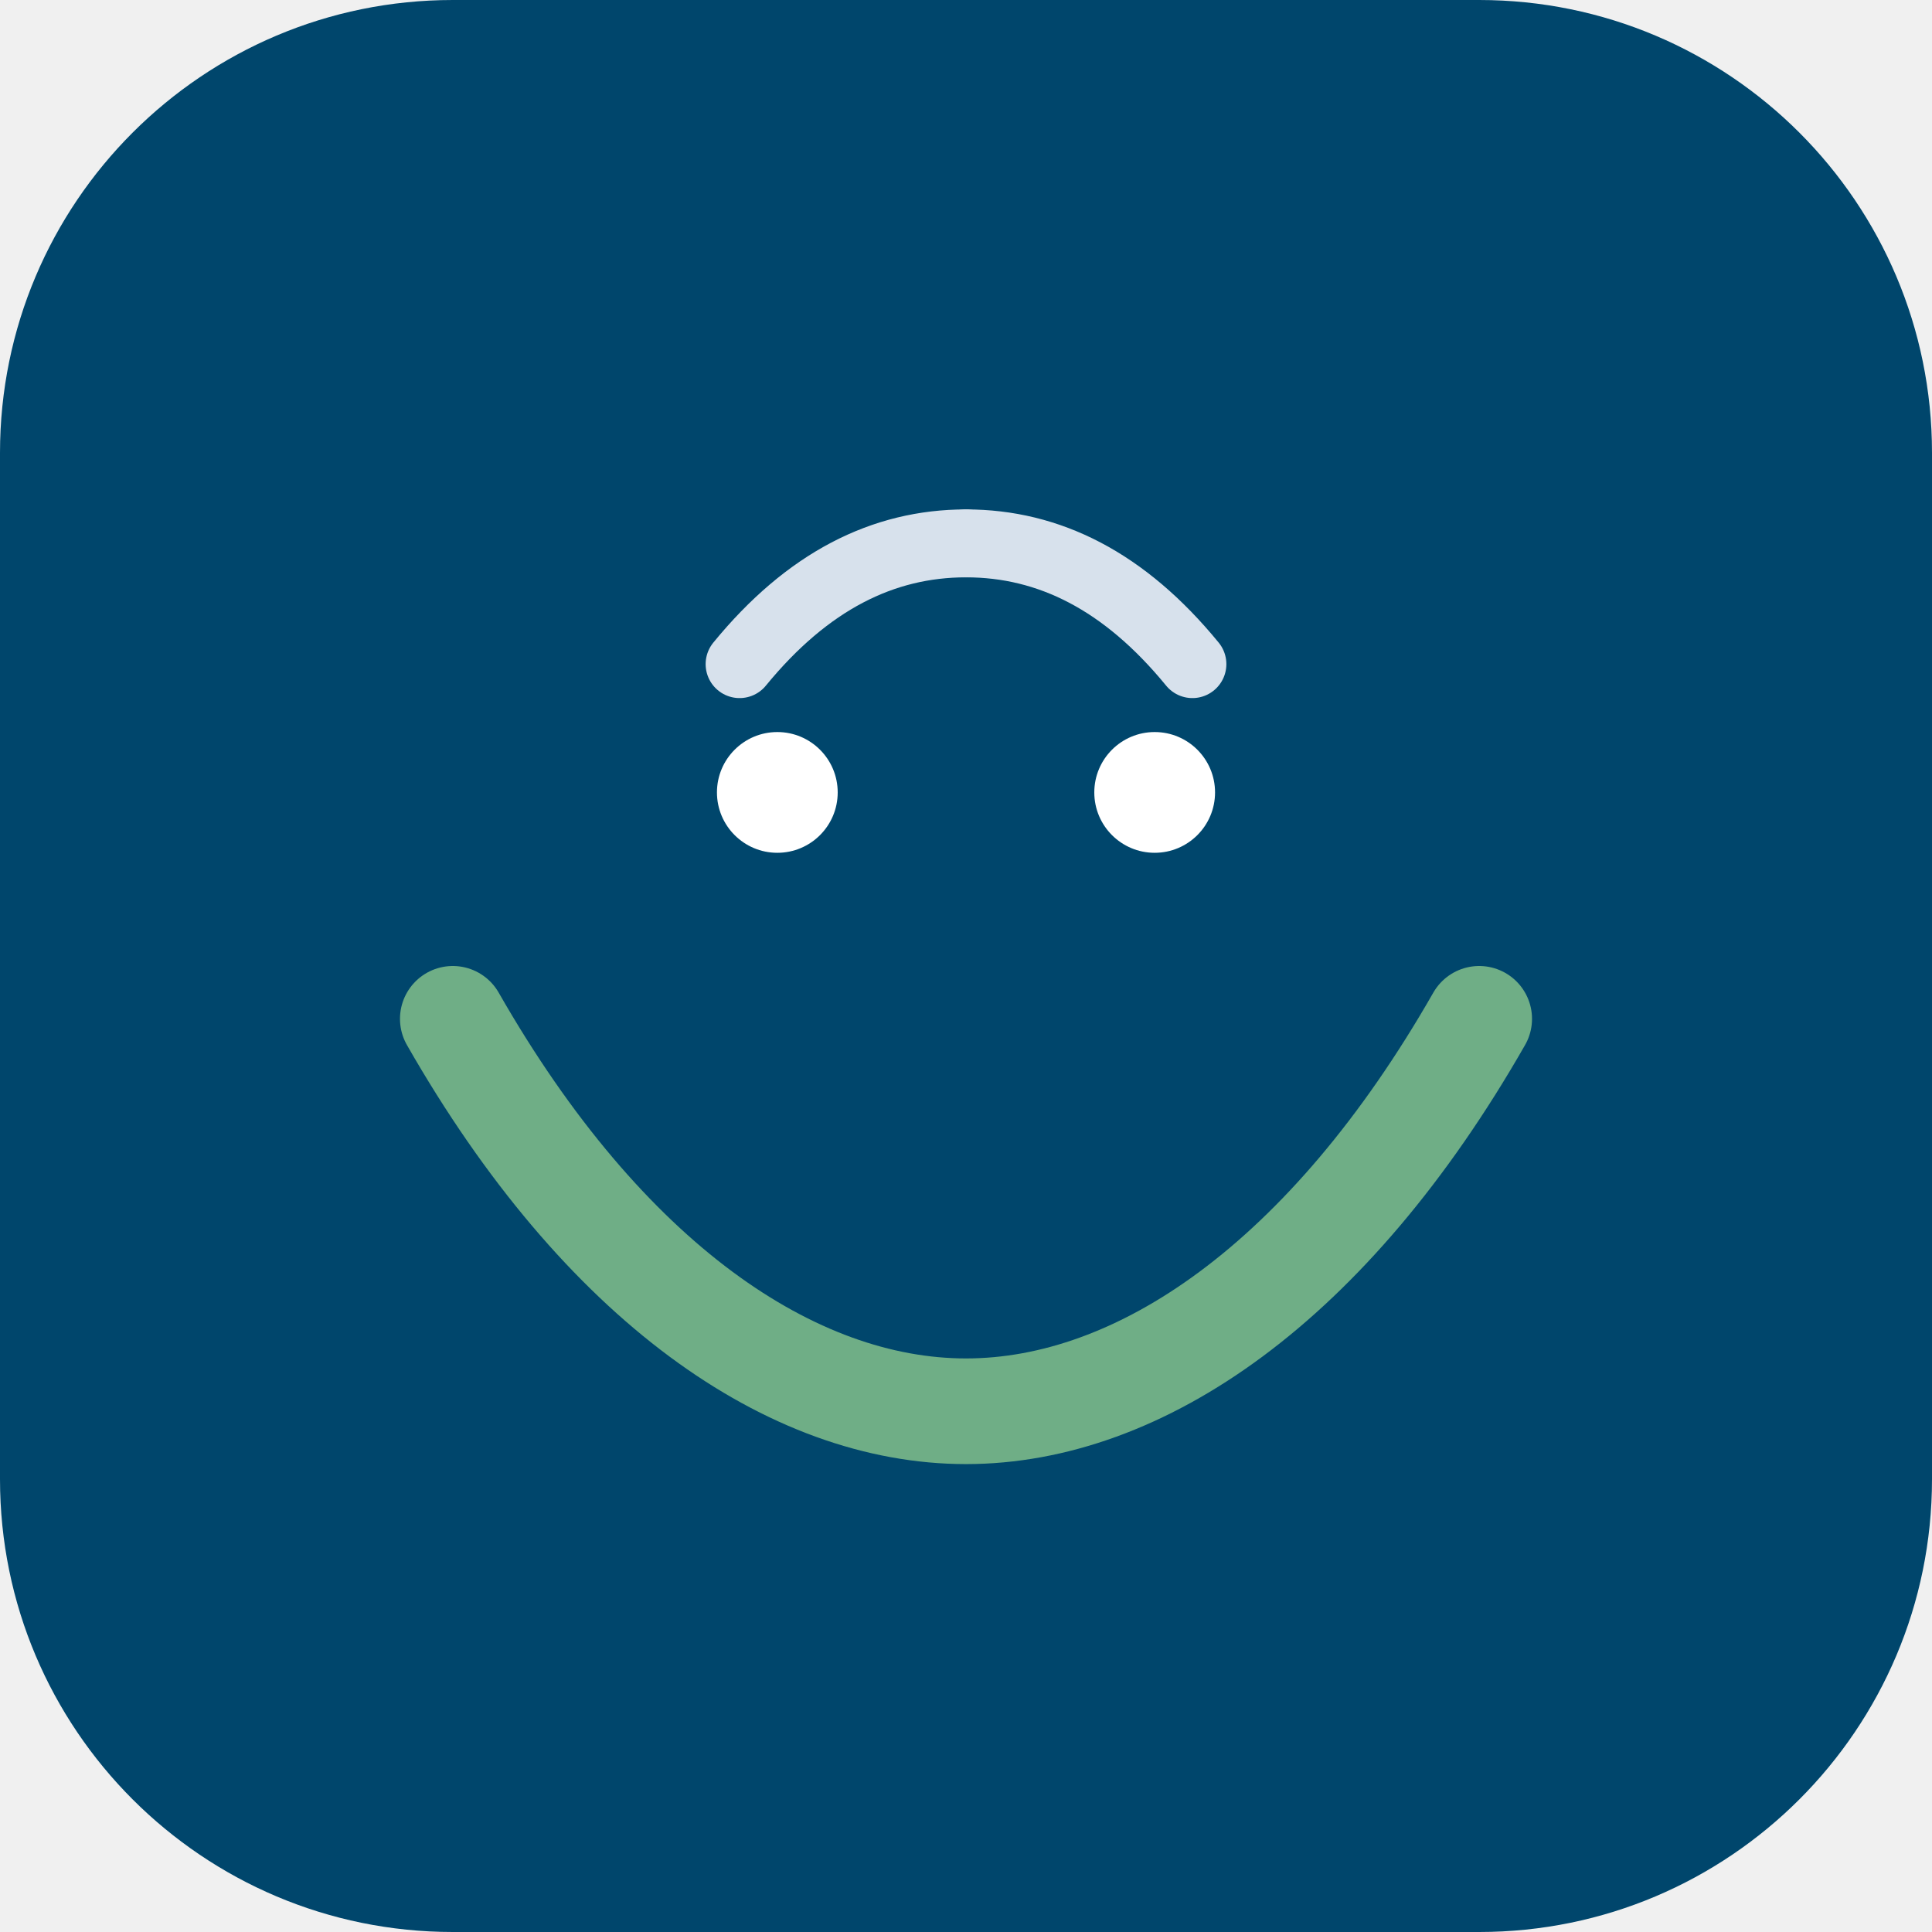
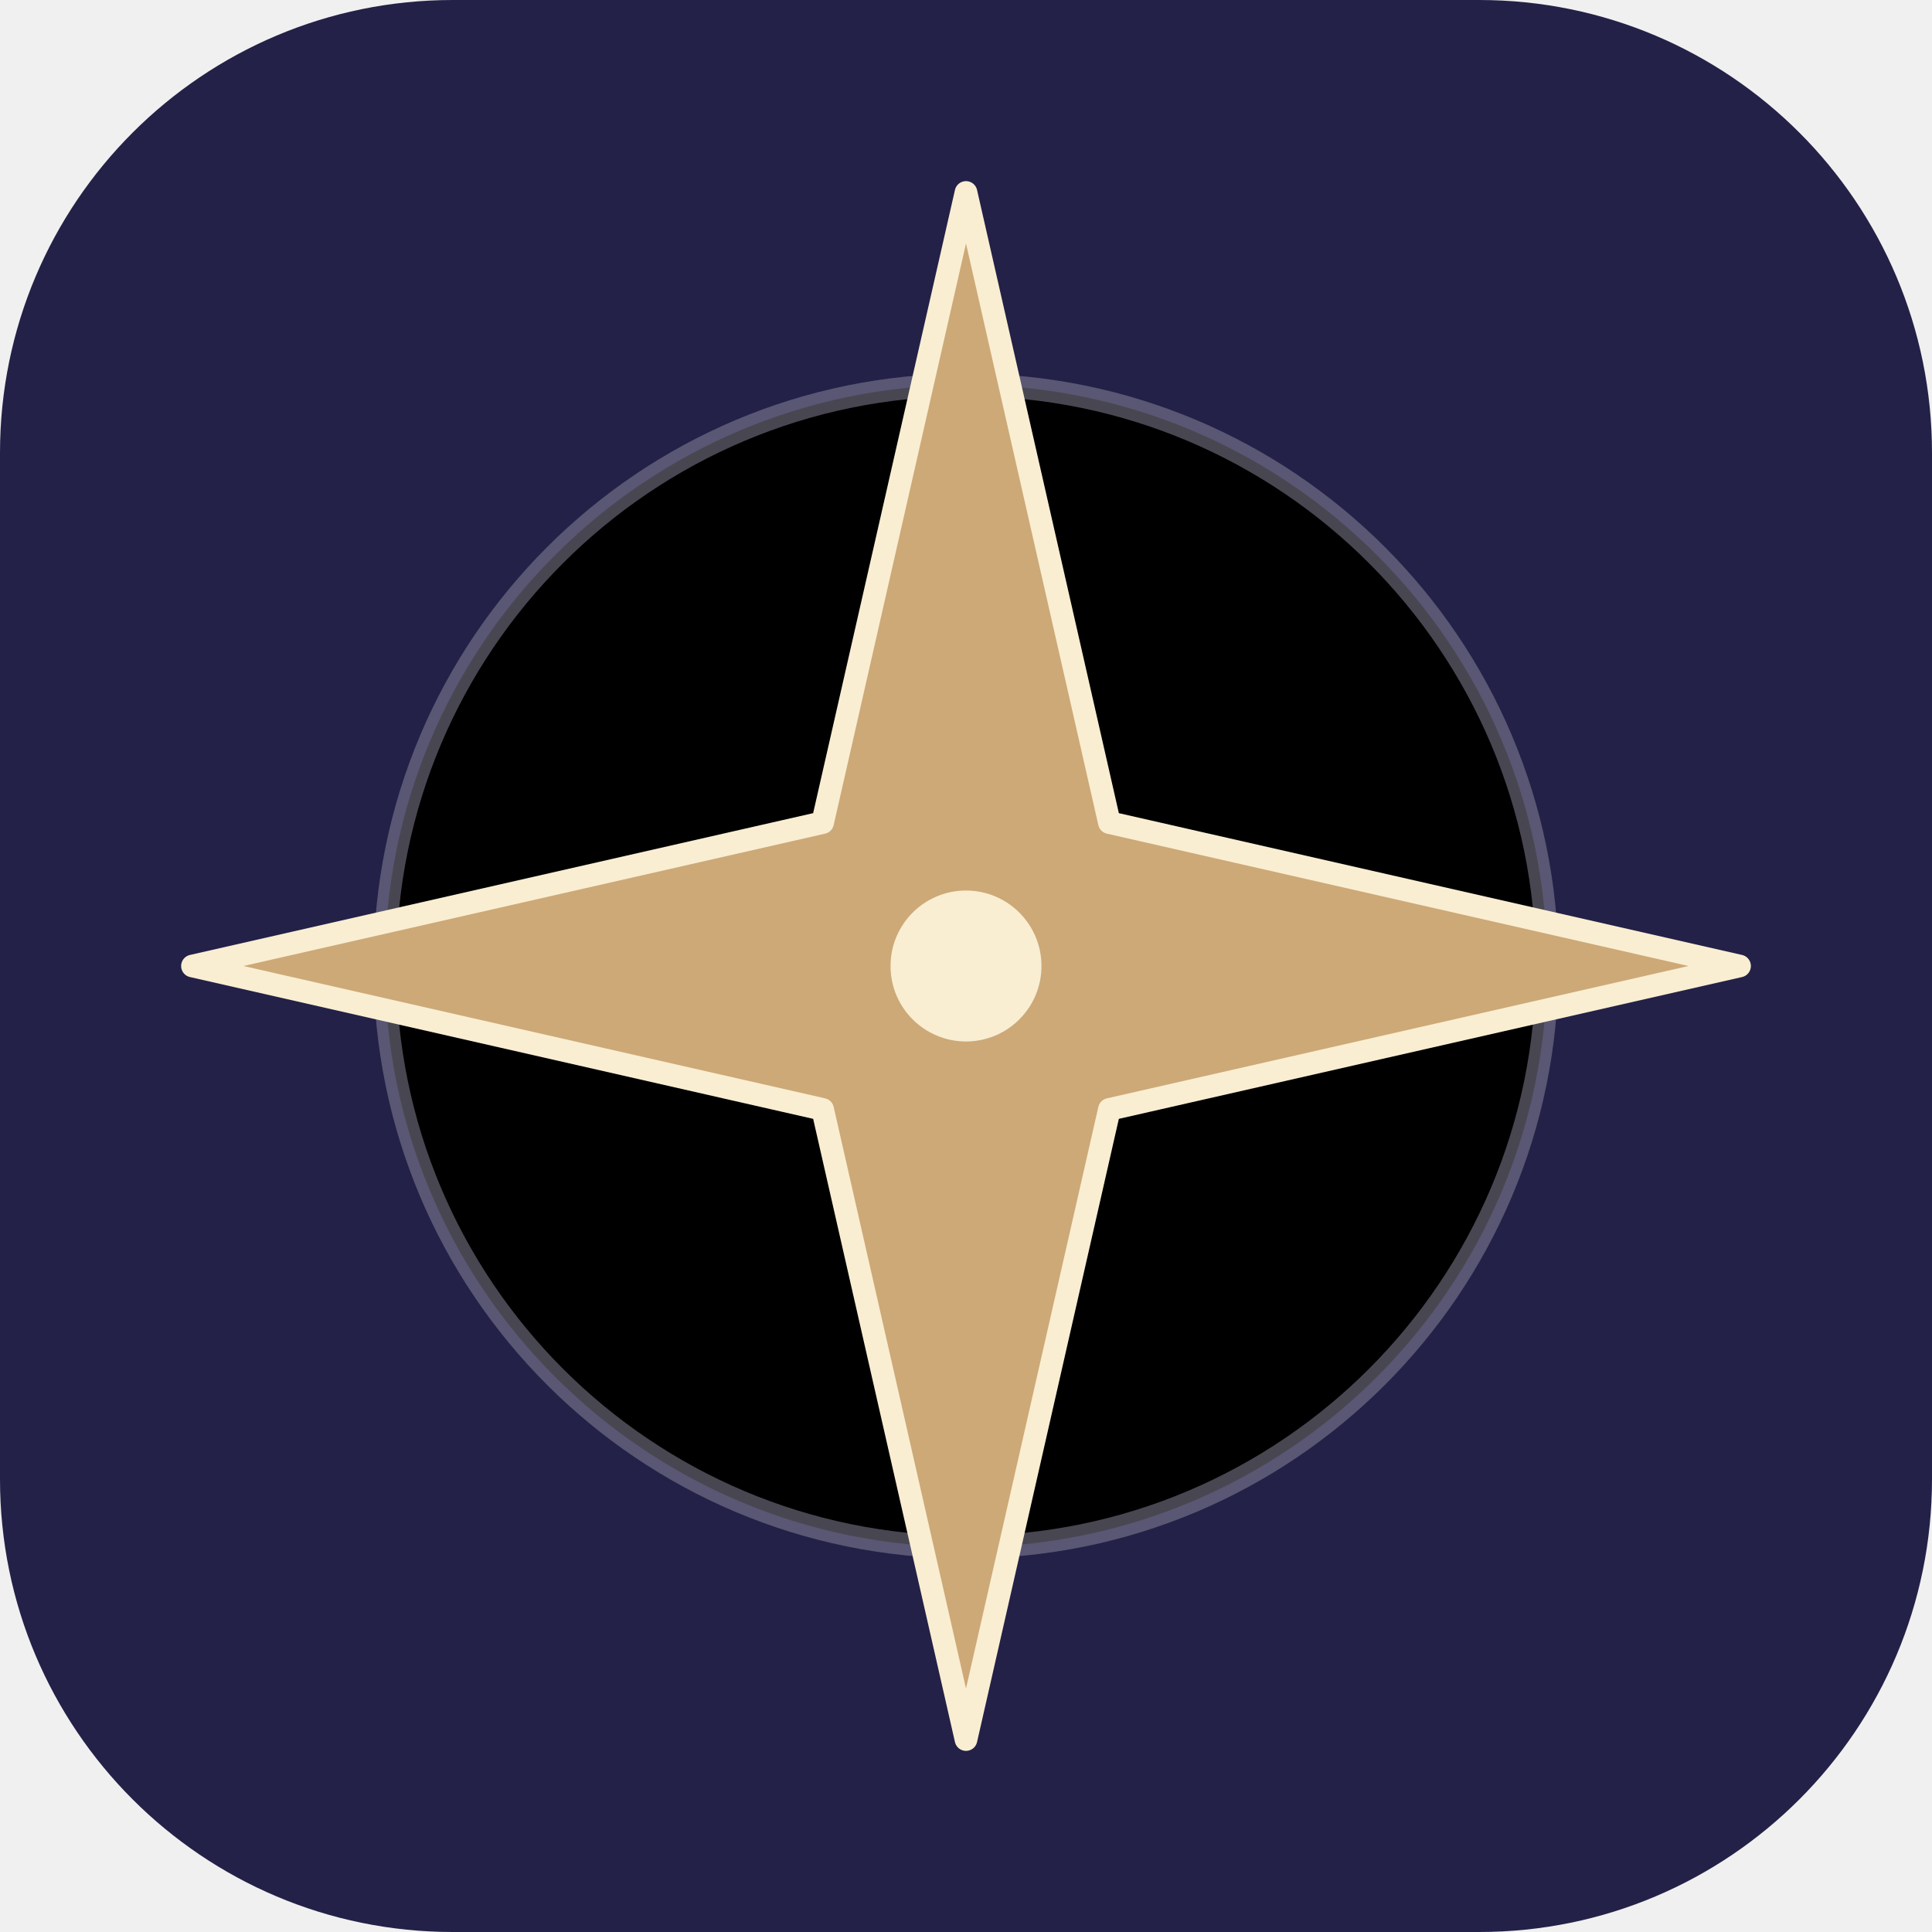
<svg xmlns="http://www.w3.org/2000/svg" viewBox="0 0 512 512">
-   <rect width="512" height="512" rx="120" fill="#00466C" />
-   <path d="M120 270c40 70 90 104 136 104s96-34 136-104" fill="none" stroke="#6FAE86" stroke-width="28" stroke-linecap="round" />
-   <circle cx="206" cy="210" r="16" fill="#ffffff" />
-   <circle cx="306" cy="210" r="16" fill="#ffffff" />
-   <path d="M196 176c18-22 38-32 60-32" fill="none" stroke="#d7e1ec" stroke-width="18" stroke-linecap="round" />
-   <path d="M256 144c22 0 42 10 60 32" fill="none" stroke="#d7e1ec" stroke-width="18" stroke-linecap="round" />
+   <rect width="512" height="512" rx="120" fill="#232147" />
+   <circle cx="256" cy="256" r="154" stroke="#918FA2" stroke-width="6" stroke-opacity="0.5" />
+   <path d="M256 51L294 218L461 256L294 294L256 461L218 294L51 256L218 218L256 51Z" fill="#CDA977" stroke="#F9EED2" stroke-width="6" stroke-linejoin="round" />
+   <circle cx="256" cy="256" r="20" fill="#F9EED2" />
</svg>
